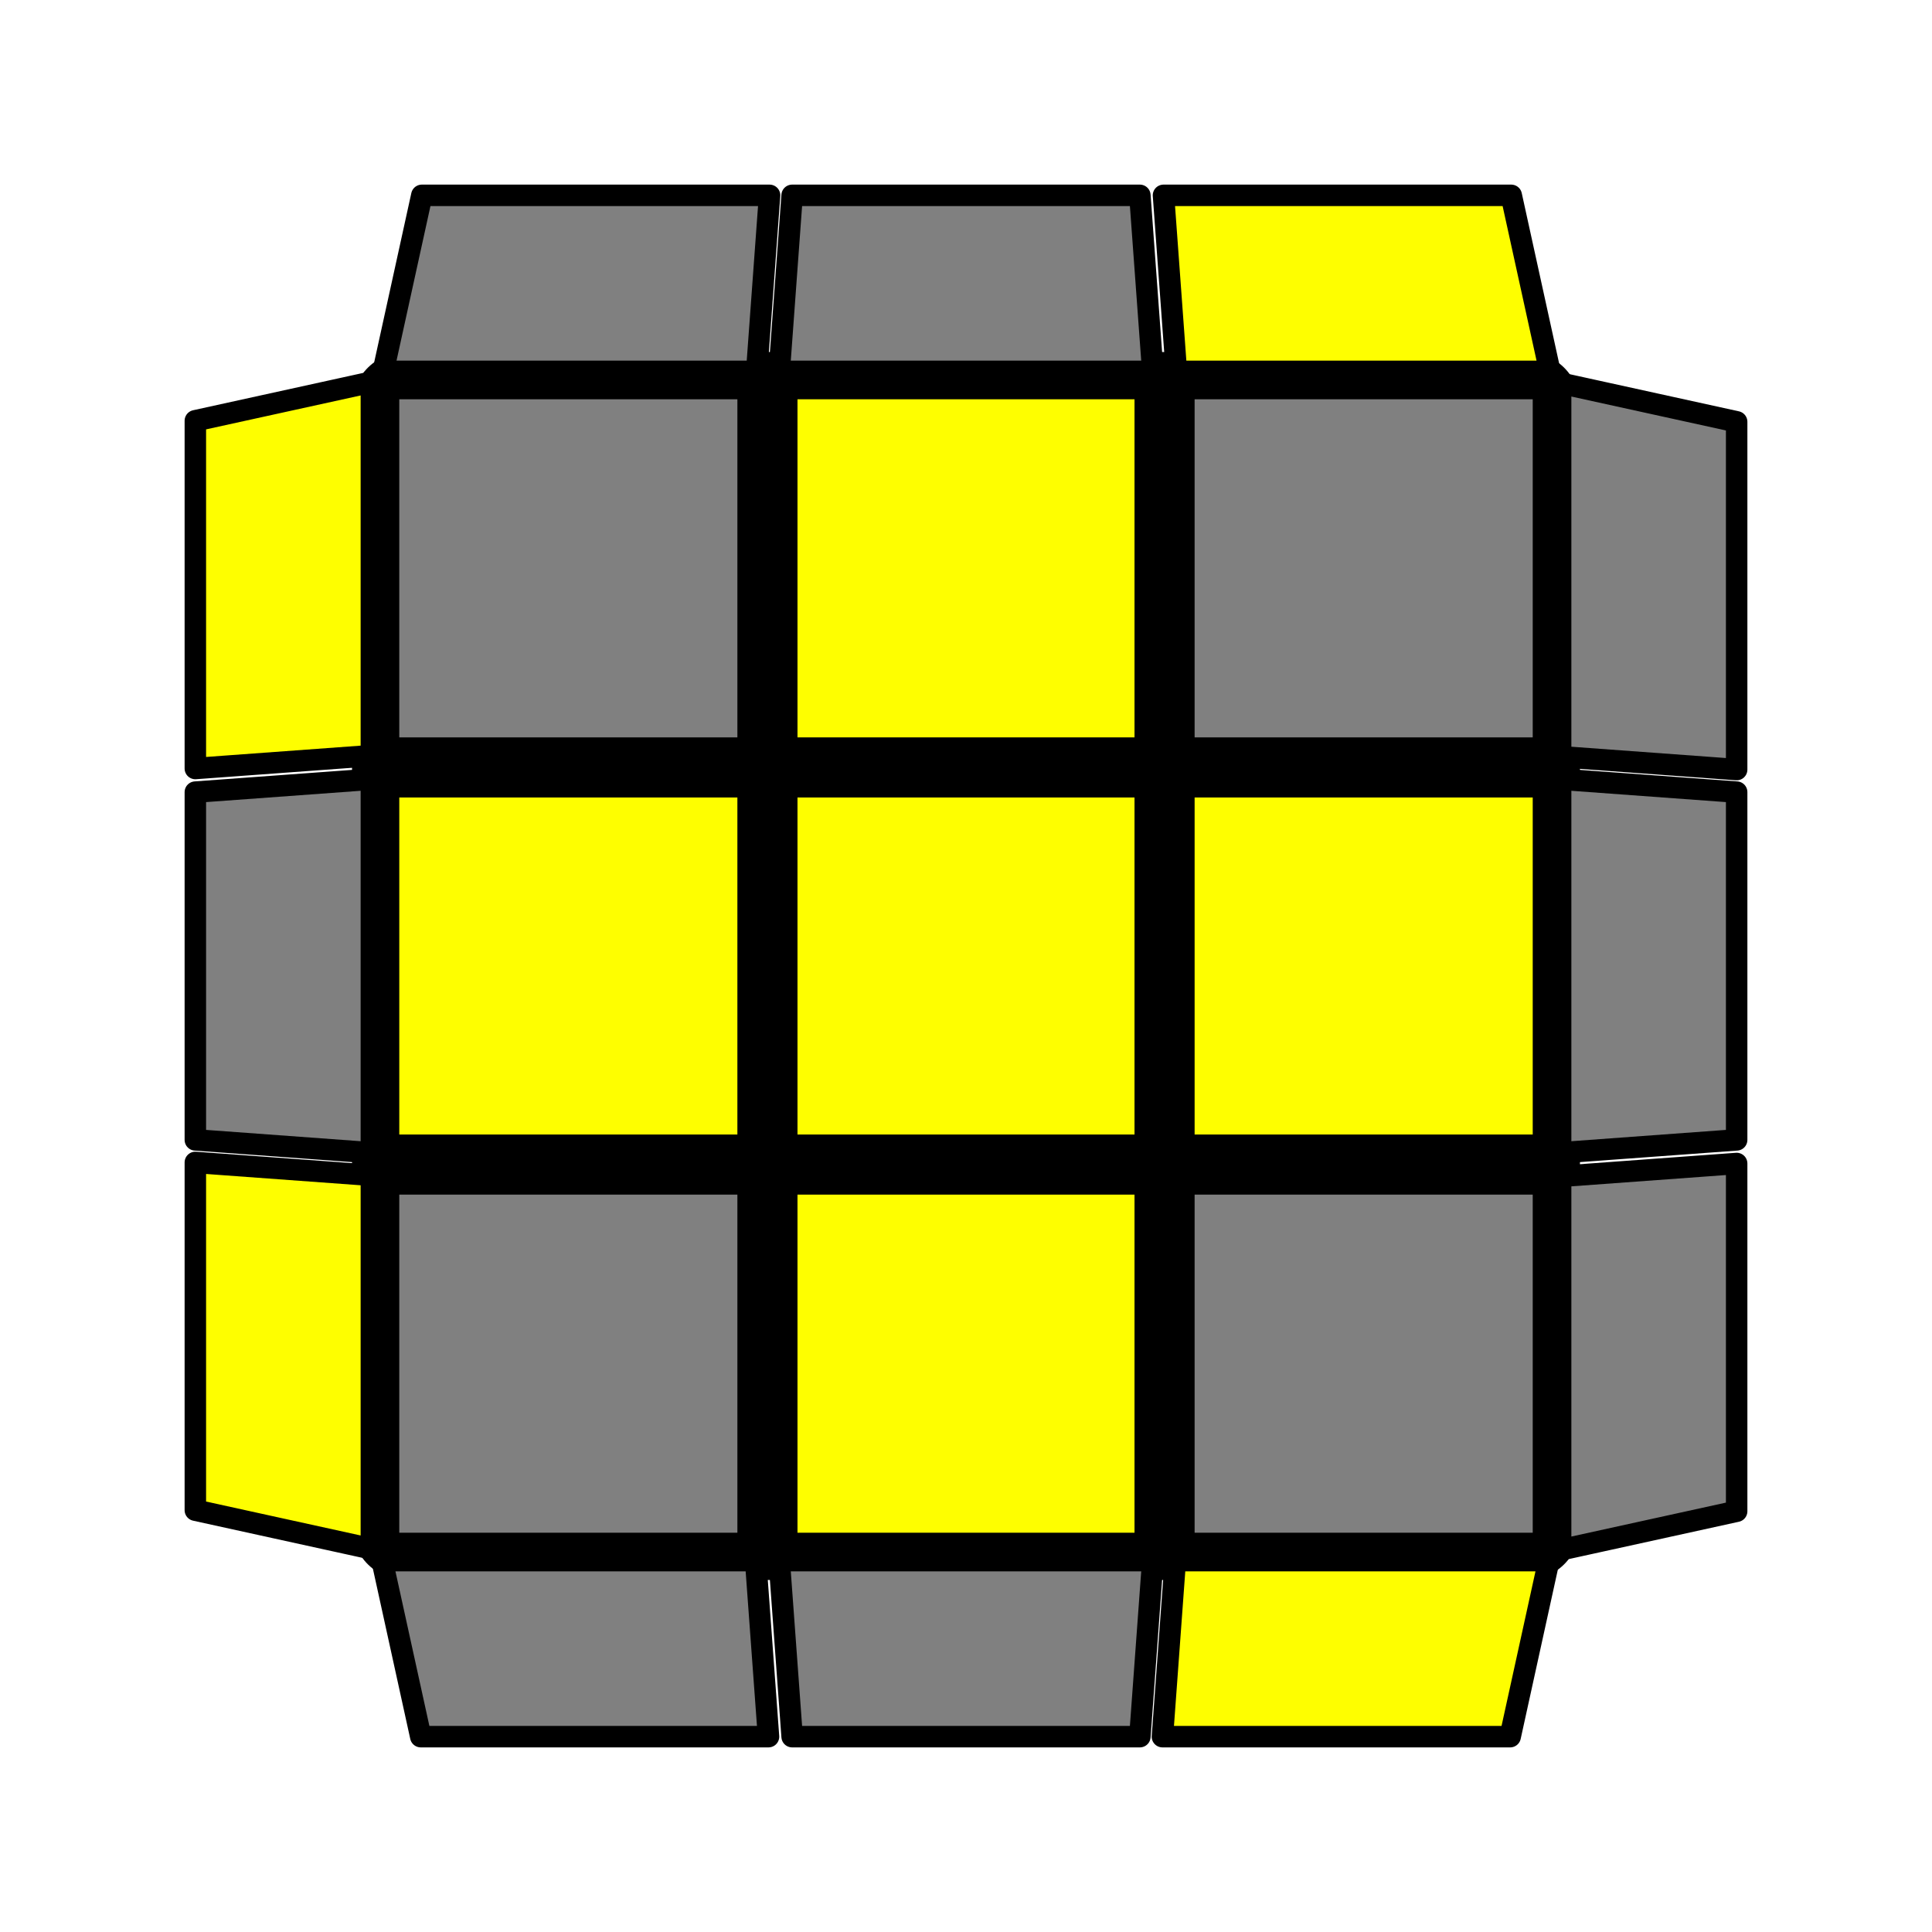
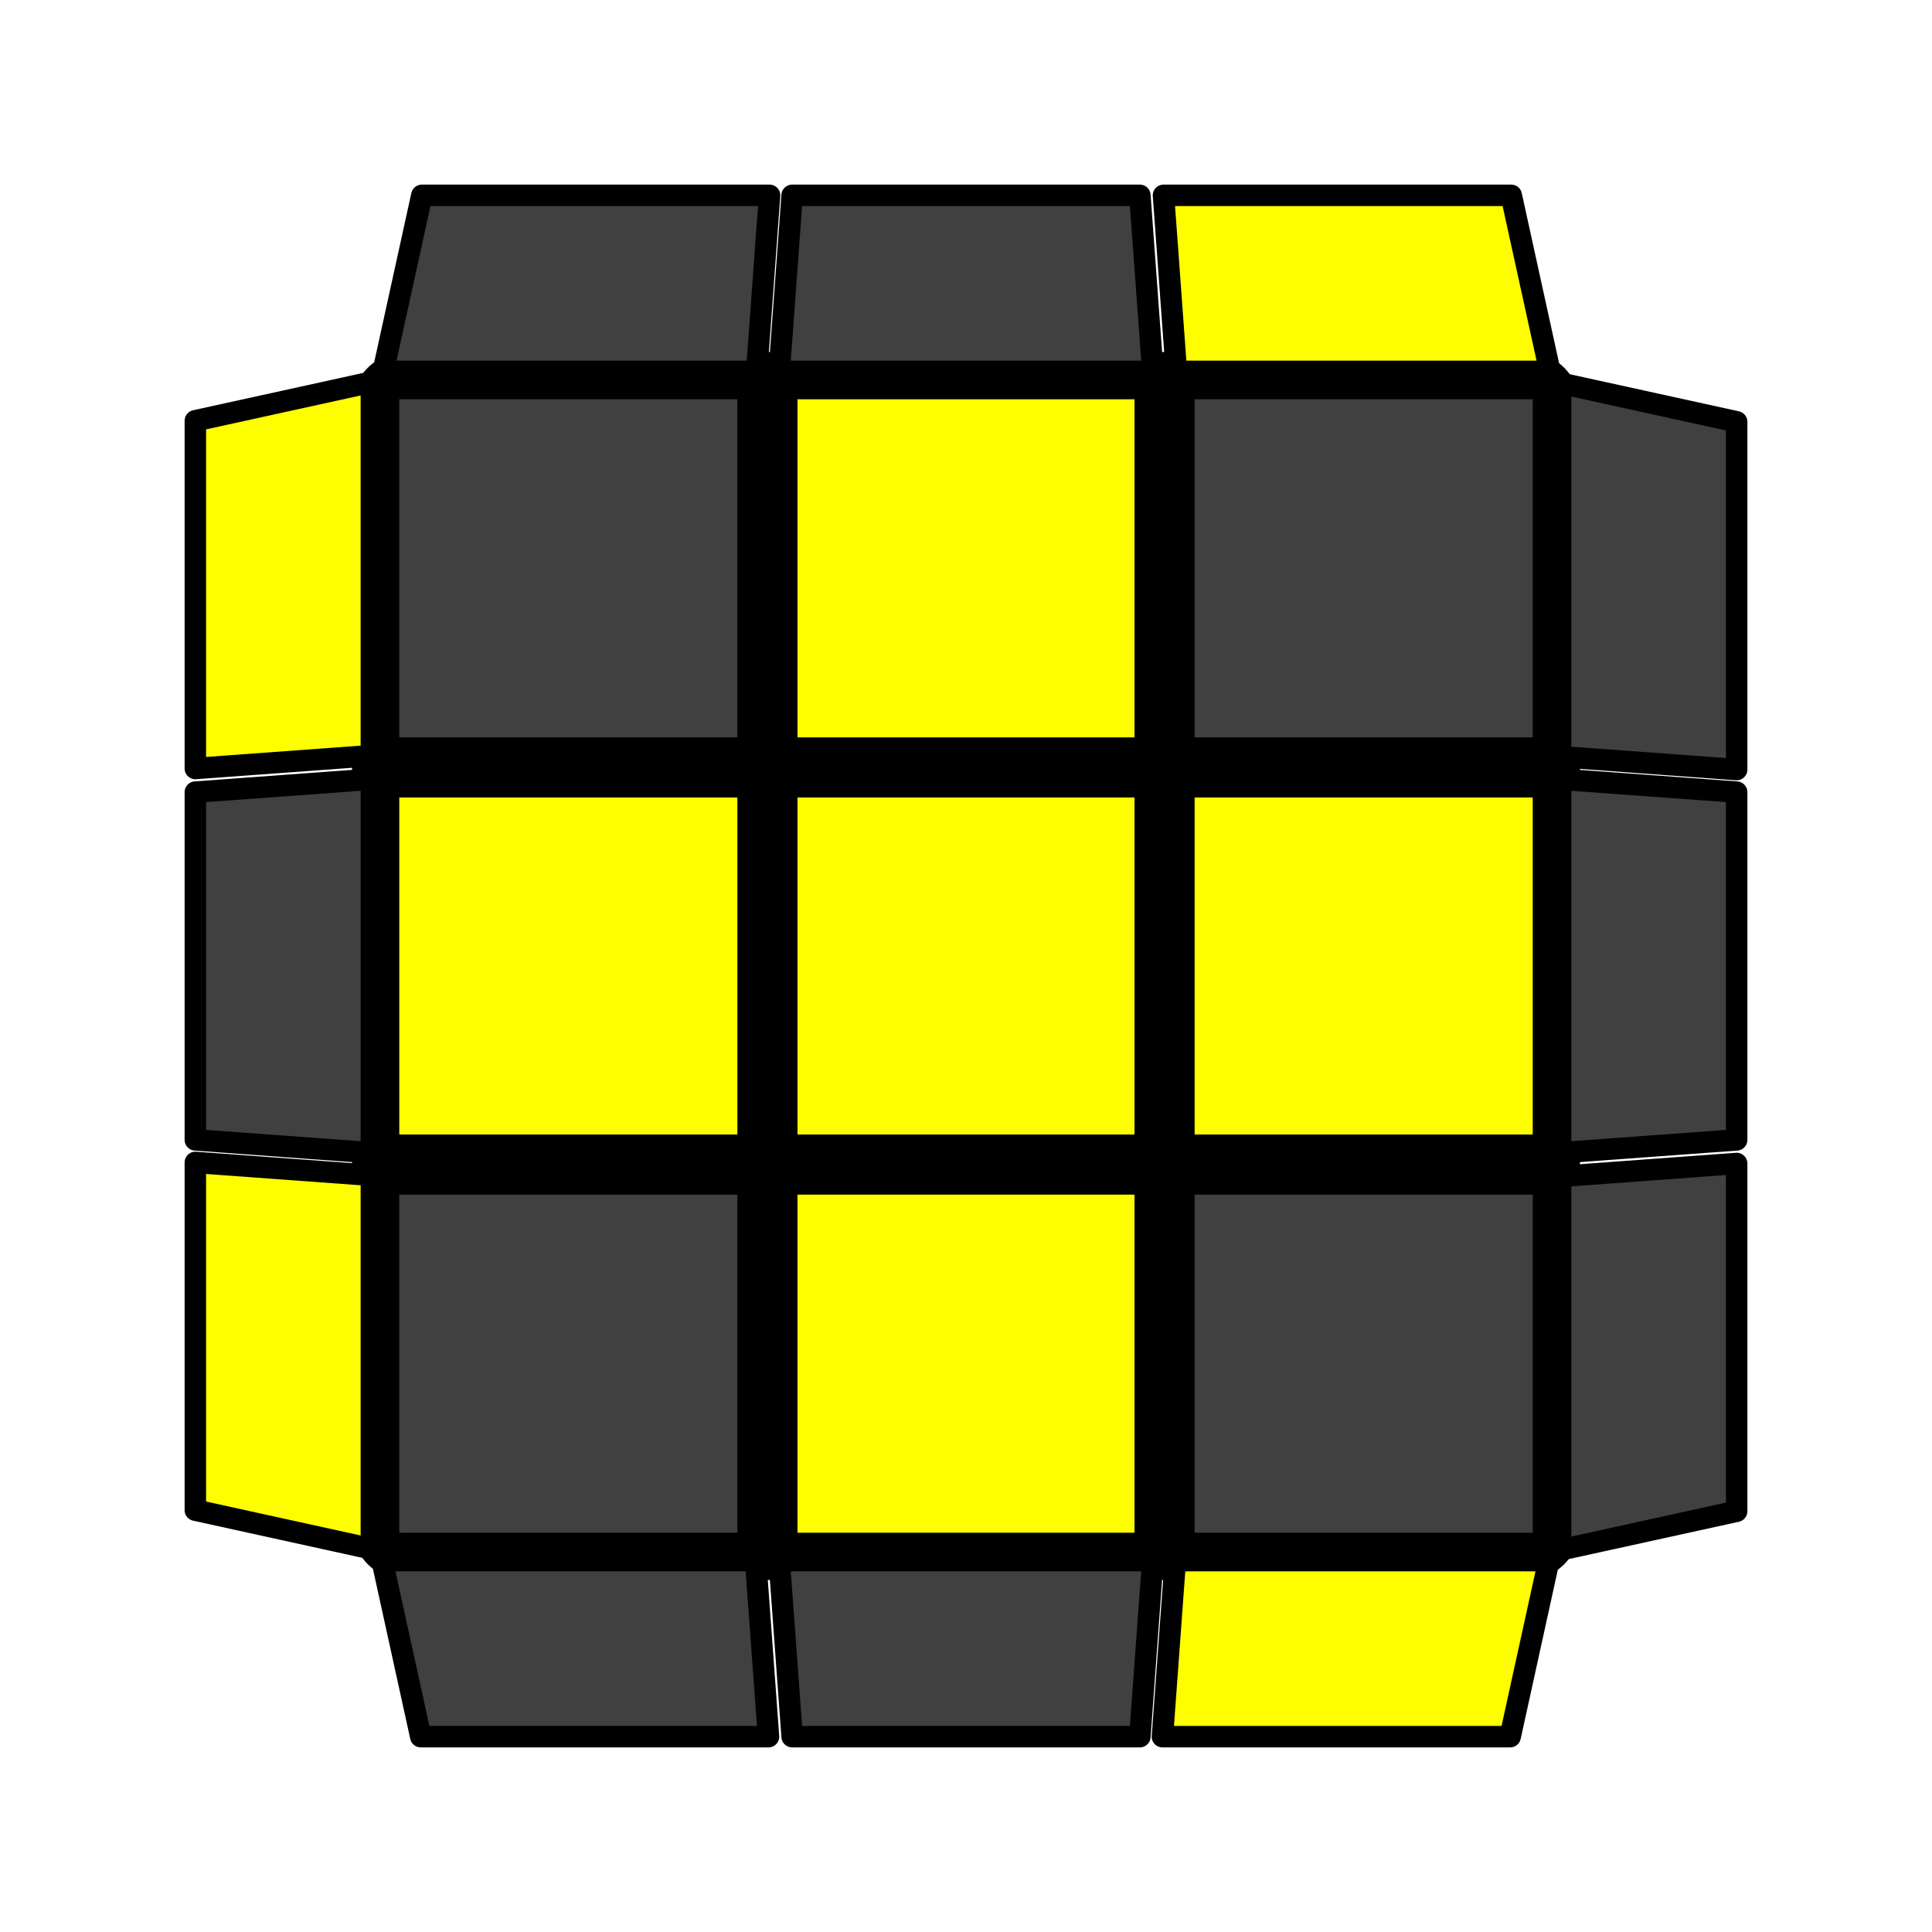
- <svg xmlns="http://www.w3.org/2000/svg" version="1.1" width="128" height="128" viewBox="-0.9 -0.9 1.8 1.8">
+ <svg xmlns="http://www.w3.org/2000/svg" version="1.1" width="200" height="200" viewBox="-0.9 -0.9 1.8 1.8">
  <g style="stroke-width:0.1;stroke-linejoin:round;opacity:1">
    <polygon fill="#000000" stroke="#000000" points="-0.522,-0.522 0.522,-0.522 0.522,0.522 -0.522,0.522" />
  </g>
  <g style="opacity:1;stroke-opacity:0.5;stroke-width:0;stroke-linejoin:round">
-     <polygon fill="#808080" stroke="#000000" points="-0.528,-0.528 -0.213,-0.528 -0.213,-0.213 -0.528,-0.213" />
+     <polygon fill="#404040" stroke="#000000" points="-0.528,-0.528 -0.213,-0.528 -0.213,-0.213 -0.528,-0.213" />
    <polygon fill="#FEFE00" stroke="#000000" points="-0.157,-0.528 0.157,-0.528 0.157,-0.213 -0.157,-0.213" />
-     <polygon fill="#808080" stroke="#000000" points="0.213,-0.528 0.528,-0.528 0.528,-0.213 0.213,-0.213" />
+     <polygon fill="#404040" stroke="#000000" points="0.213,-0.528 0.528,-0.528 0.528,-0.213 0.213,-0.213" />
    <polygon fill="#FEFE00" stroke="#000000" points="-0.528,-0.157 -0.213,-0.157 -0.213,0.157 -0.528,0.157" />
    <polygon fill="#FEFE00" stroke="#000000" points="-0.157,-0.157 0.157,-0.157 0.157,0.157 -0.157,0.157" />
    <polygon fill="#FEFE00" stroke="#000000" points="0.213,-0.157 0.528,-0.157 0.528,0.157 0.213,0.157" />
-     <polygon fill="#808080" stroke="#000000" points="-0.528,0.213 -0.213,0.213 -0.213,0.528 -0.528,0.528" />
+     <polygon fill="#404040" stroke="#000000" points="-0.528,0.213 -0.213,0.213 -0.213,0.528 -0.528,0.528" />
    <polygon fill="#FEFE00" stroke="#000000" points="-0.157,0.213 0.157,0.213 0.157,0.528 -0.157,0.528" />
-     <polygon fill="#808080" stroke="#000000" points="0.213,0.213 0.528,0.213 0.528,0.528 0.213,0.528" />
+     <polygon fill="#404040" stroke="#000000" points="0.213,0.213 0.528,0.213 0.528,0.528 0.213,0.528" />
  </g>
  <g style="opacity:1;stroke-opacity:1;stroke-width:0.02;stroke-linejoin:round">
-     <polygon fill="#808080" stroke="#000000" points="-0.544,0.554 -0.196,0.554 -0.184,0.718 -0.508,0.718" />
-     <polygon fill="#808080" stroke="#000000" points="-0.174,0.554 0.174,0.554 0.162,0.718 -0.162,0.718" />
+     <polygon fill="#404040" stroke="#000000" points="-0.544,0.554 -0.196,0.554 -0.184,0.718 -0.508,0.718" />
+     <polygon fill="#404040" stroke="#000000" points="-0.174,0.554 0.174,0.554 0.162,0.718 -0.162,0.718" />
    <polygon fill="#FEFE00" stroke="#000000" points="0.195,0.554 0.543,0.554 0.507,0.718 0.183,0.718" />
    <polygon fill="#FEFE00" stroke="#000000" points="-0.554,-0.544 -0.554,-0.196 -0.718,-0.184 -0.718,-0.508" />
-     <polygon fill="#808080" stroke="#000000" points="-0.554,-0.174 -0.554,0.174 -0.718,0.162 -0.718,-0.162" />
+     <polygon fill="#404040" stroke="#000000" points="-0.554,-0.174 -0.554,0.174 -0.718,0.162 -0.718,-0.162" />
    <polygon fill="#FEFE00" stroke="#000000" points="-0.554,0.195 -0.554,0.543 -0.718,0.507 -0.718,0.183" />
    <polygon fill="#FEFE00" stroke="#000000" points="0.544,-0.554 0.196,-0.554 0.184,-0.718 0.508,-0.718" />
-     <polygon fill="#808080" stroke="#000000" points="0.174,-0.554 -0.174,-0.554 -0.162,-0.718 0.162,-0.718" />
-     <polygon fill="#808080" stroke="#000000" points="-0.195,-0.554 -0.543,-0.554 -0.507,-0.718 -0.183,-0.718" />
-     <polygon fill="#808080" stroke="#000000" points="0.554,0.544 0.554,0.196 0.718,0.184 0.718,0.508" />
-     <polygon fill="#808080" stroke="#000000" points="0.554,0.174 0.554,-0.174 0.718,-0.162 0.718,0.162" />
-     <polygon fill="#808080" stroke="#000000" points="0.554,-0.195 0.554,-0.543 0.718,-0.507 0.718,-0.183" />
+     <polygon fill="#404040" stroke="#000000" points="0.174,-0.554 -0.174,-0.554 -0.162,-0.718 0.162,-0.718" />
+     <polygon fill="#404040" stroke="#000000" points="-0.195,-0.554 -0.543,-0.554 -0.507,-0.718 -0.183,-0.718" />
+     <polygon fill="#404040" stroke="#000000" points="0.554,0.544 0.554,0.196 0.718,0.184 0.718,0.508" />
+     <polygon fill="#404040" stroke="#000000" points="0.554,0.174 0.554,-0.174 0.718,-0.162 0.718,0.162" />
+     <polygon fill="#404040" stroke="#000000" points="0.554,-0.195 0.554,-0.543 0.718,-0.507 0.718,-0.183" />
  </g>
</svg>
